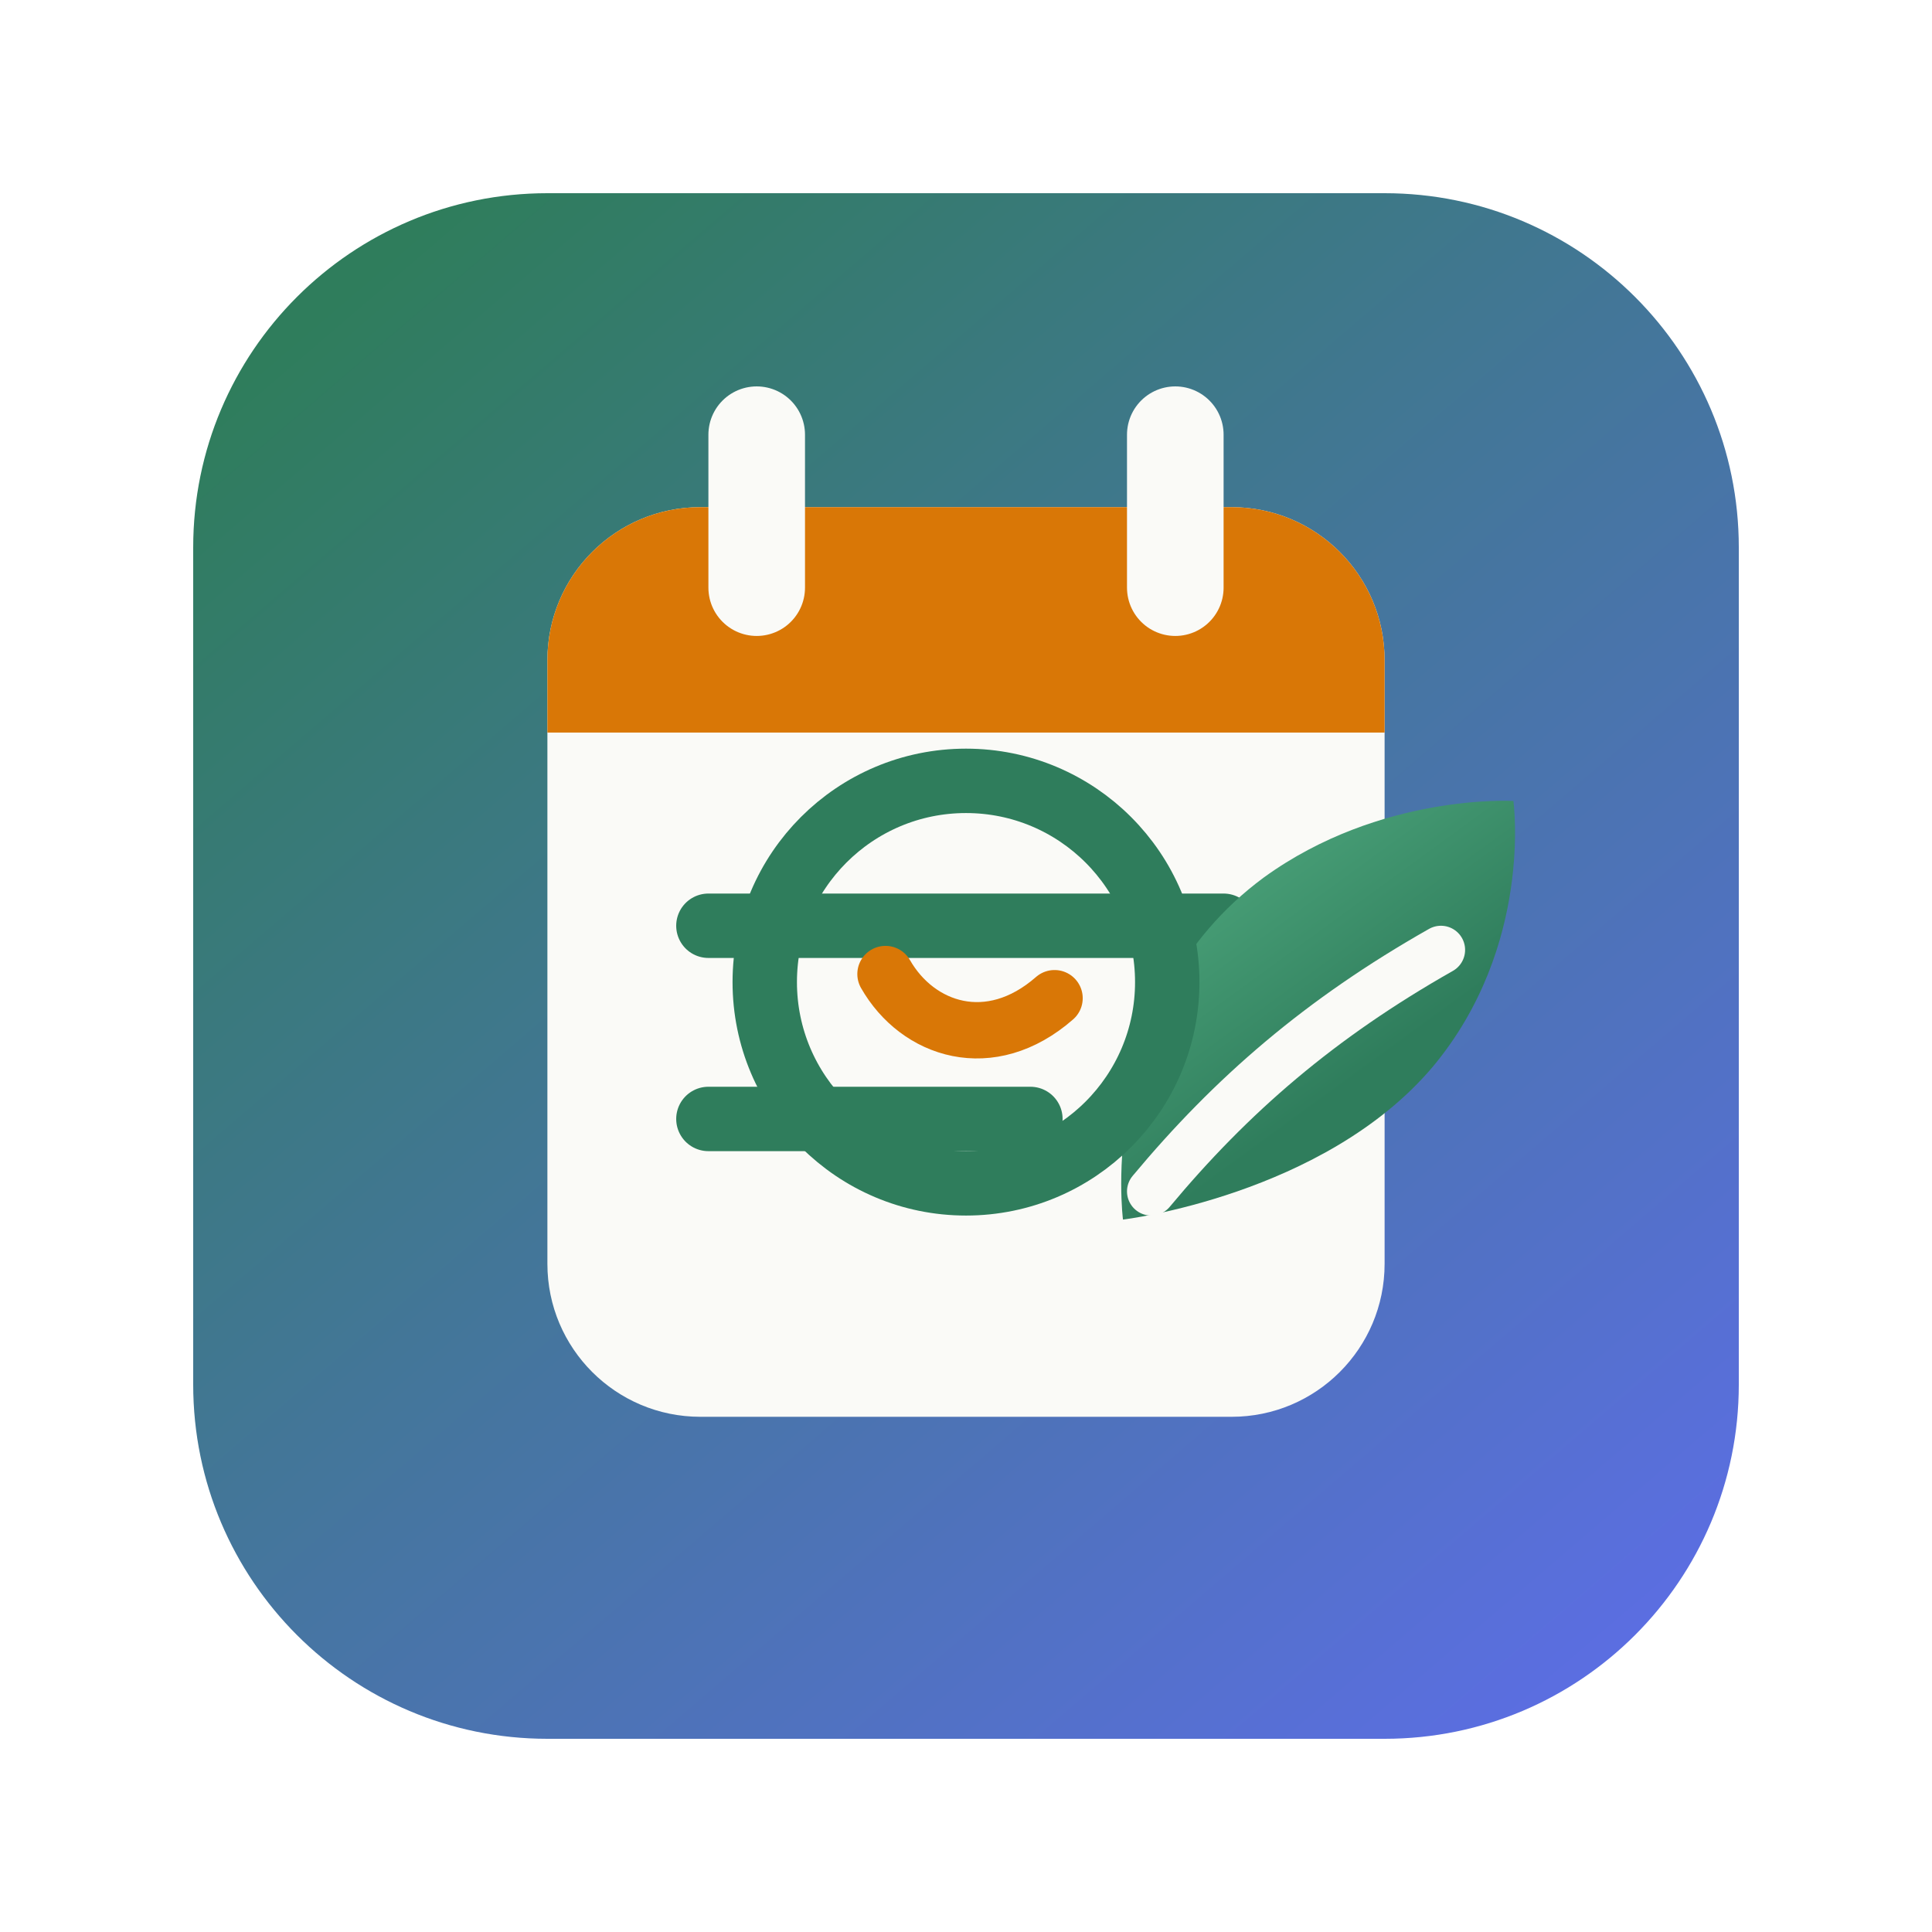
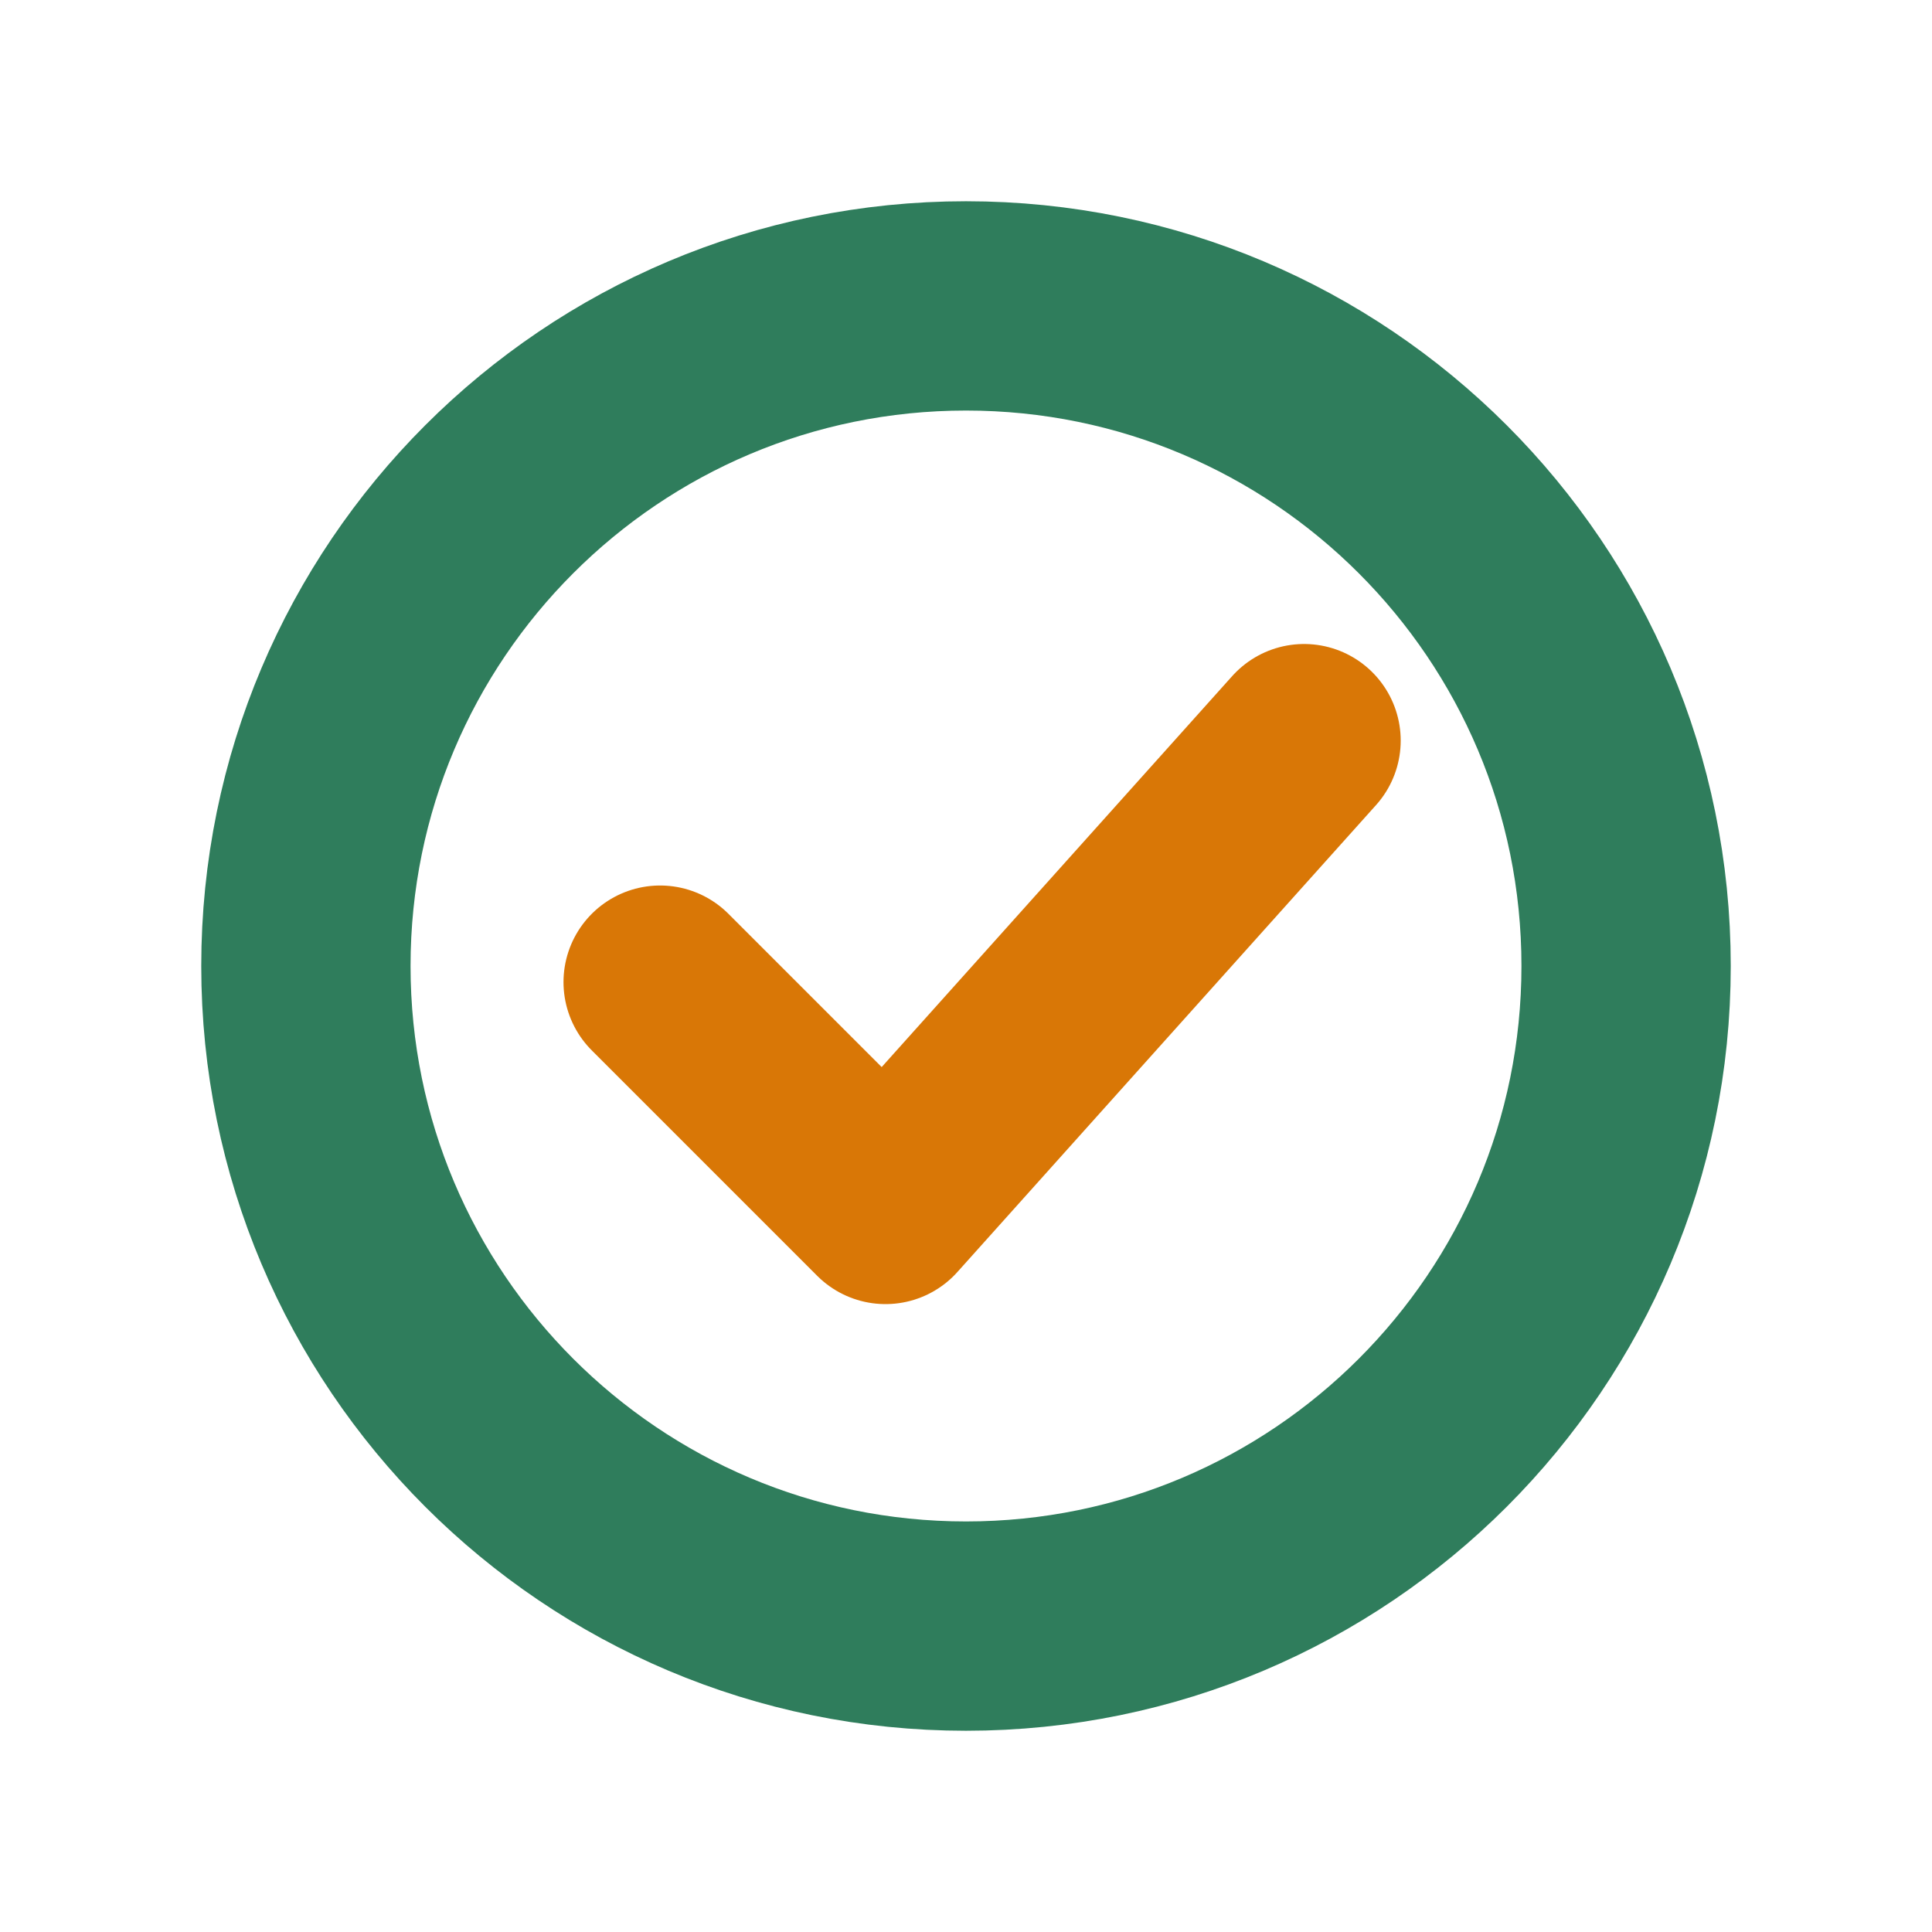
<svg xmlns="http://www.w3.org/2000/svg" width="512" height="512" viewBox="0 0 240 240" fill="none" role="img" aria-labelledby="title desc">
-   <defs>
-     <linearGradient id="markGradient" x1="48" y1="32" x2="198" y2="207" gradientUnits="userSpaceOnUse">
-       <stop stop-color="#2F7D5C" />
-       <stop offset="1" stop-color="#5B6EE1" />
-     </linearGradient>
-     <linearGradient id="leafGradient" x1="128" y1="73" x2="171" y2="132" gradientUnits="userSpaceOnUse">
-       <stop stop-color="#6CCF9D" />
-       <stop offset="1" stop-color="#2F7D5C" />
-     </linearGradient>
-   </defs>
-   <rect x="24" y="24" width="192" height="192" rx="44" fill="url(#markGradient)" />
-   <path d="M68 82C68 71.507 76.507 63 87 63H153C163.493 63 172 71.507 172 82V157C172 167.493 163.493 176 153 176H87C76.507 176 68 167.493 68 157V82Z" fill="#FAFAF7" />
-   <path d="M68 91H172V82C172 71.507 163.493 63 153 63H87C76.507 63 68 71.507 68 82V91Z" fill="#D97706" />
-   <path d="M94 54V73" stroke="#FAFAF7" stroke-width="12" stroke-linecap="round" />
-   <path d="M146 54V73" stroke="#FAFAF7" stroke-width="12" stroke-linecap="round" />
-   <path d="M88 115H152" stroke="#2F7D5C" stroke-width="8" stroke-linecap="round" />
-   <path d="M88 139H128" stroke="#2F7D5C" stroke-width="8" stroke-linecap="round" />
-   <path d="M139.5 151.5C139.5 151.5 136 124.5 157 109C171.5 98.5 188 99.5 188 99.5C188 99.5 190.5 117.5 178 132.5C164.5 148.5 139.5 151.5 139.5 151.5Z" fill="url(#leafGradient)" />
-   <path d="M143 148C153 136 164 126.5 179 118" stroke="#FAFAF7" stroke-width="6" stroke-linecap="round" />
-   <circle cx="120" cy="122" r="25" stroke="#2F7D5C" stroke-width="8" />
-   <path d="M110 121C114 128 123 131 131 124" stroke="#D97706" stroke-width="7" stroke-linecap="round" />
+   <circle cx="120" cy="120" r="82" stroke="#2F7D5C" stroke-width="26" />
+   <path d="M82 122L110 150L162 92" stroke="#D97706" stroke-width="24" stroke-linecap="round" stroke-linejoin="round" />
</svg>
